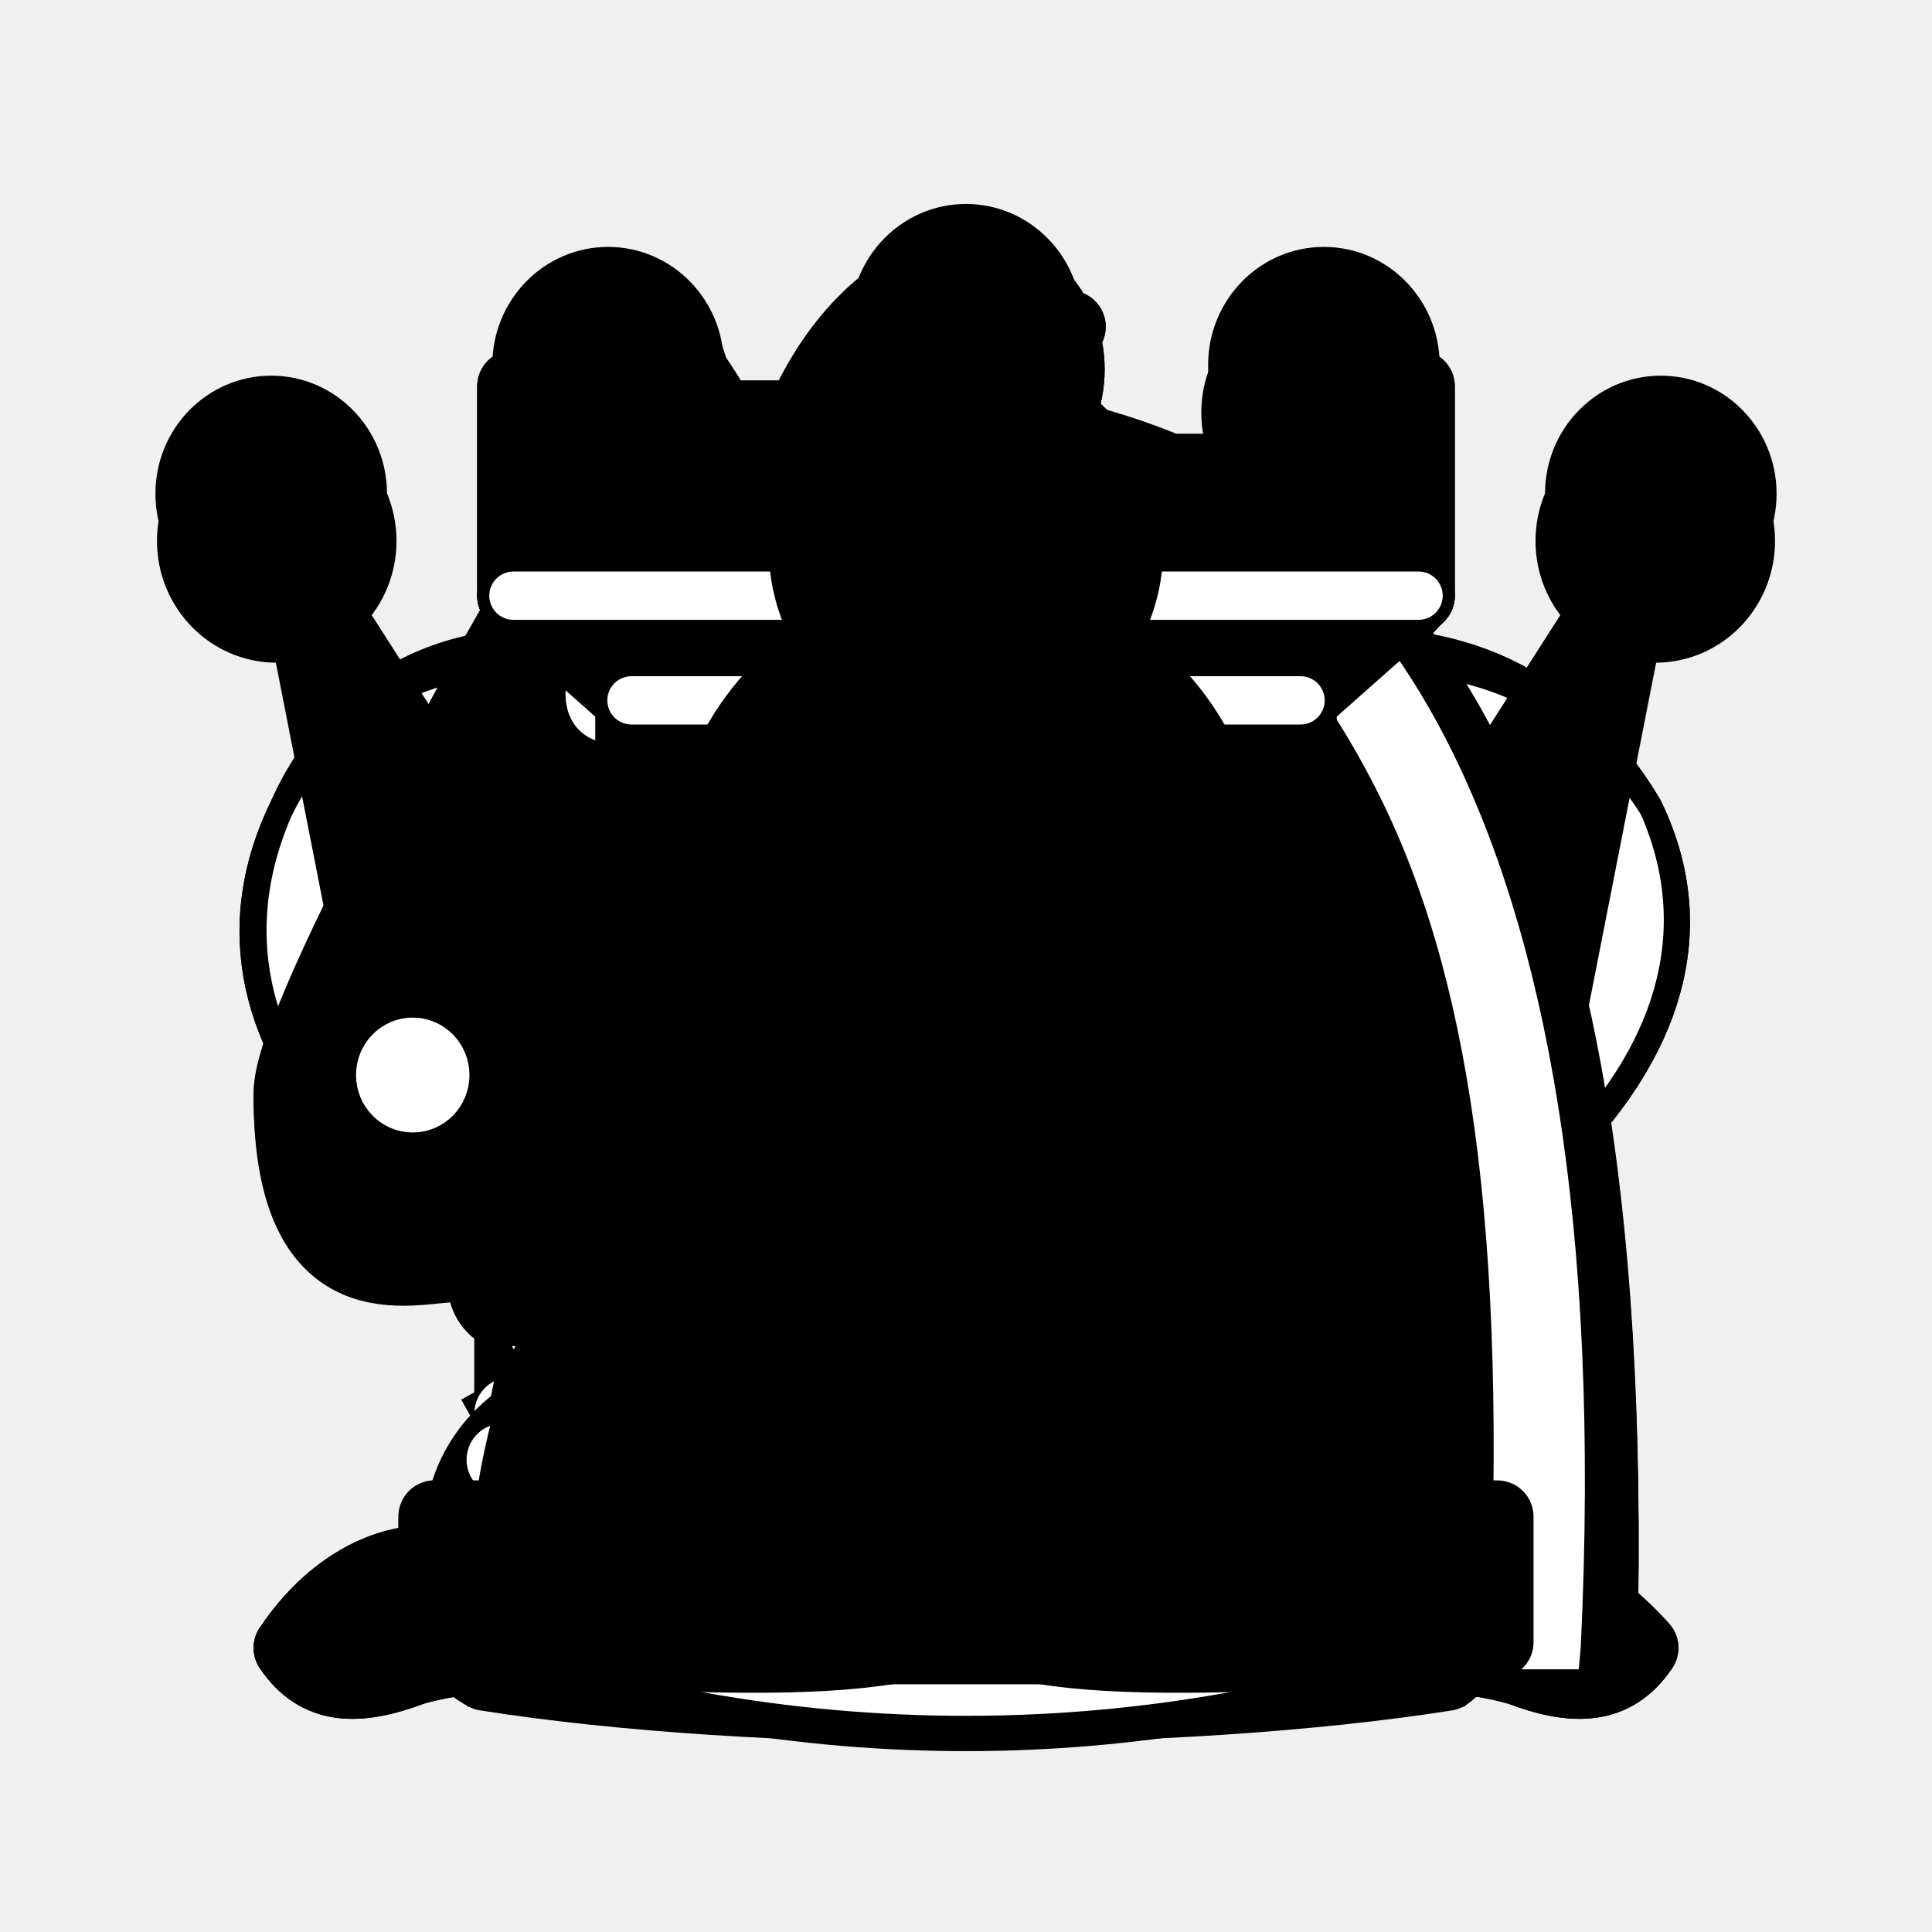
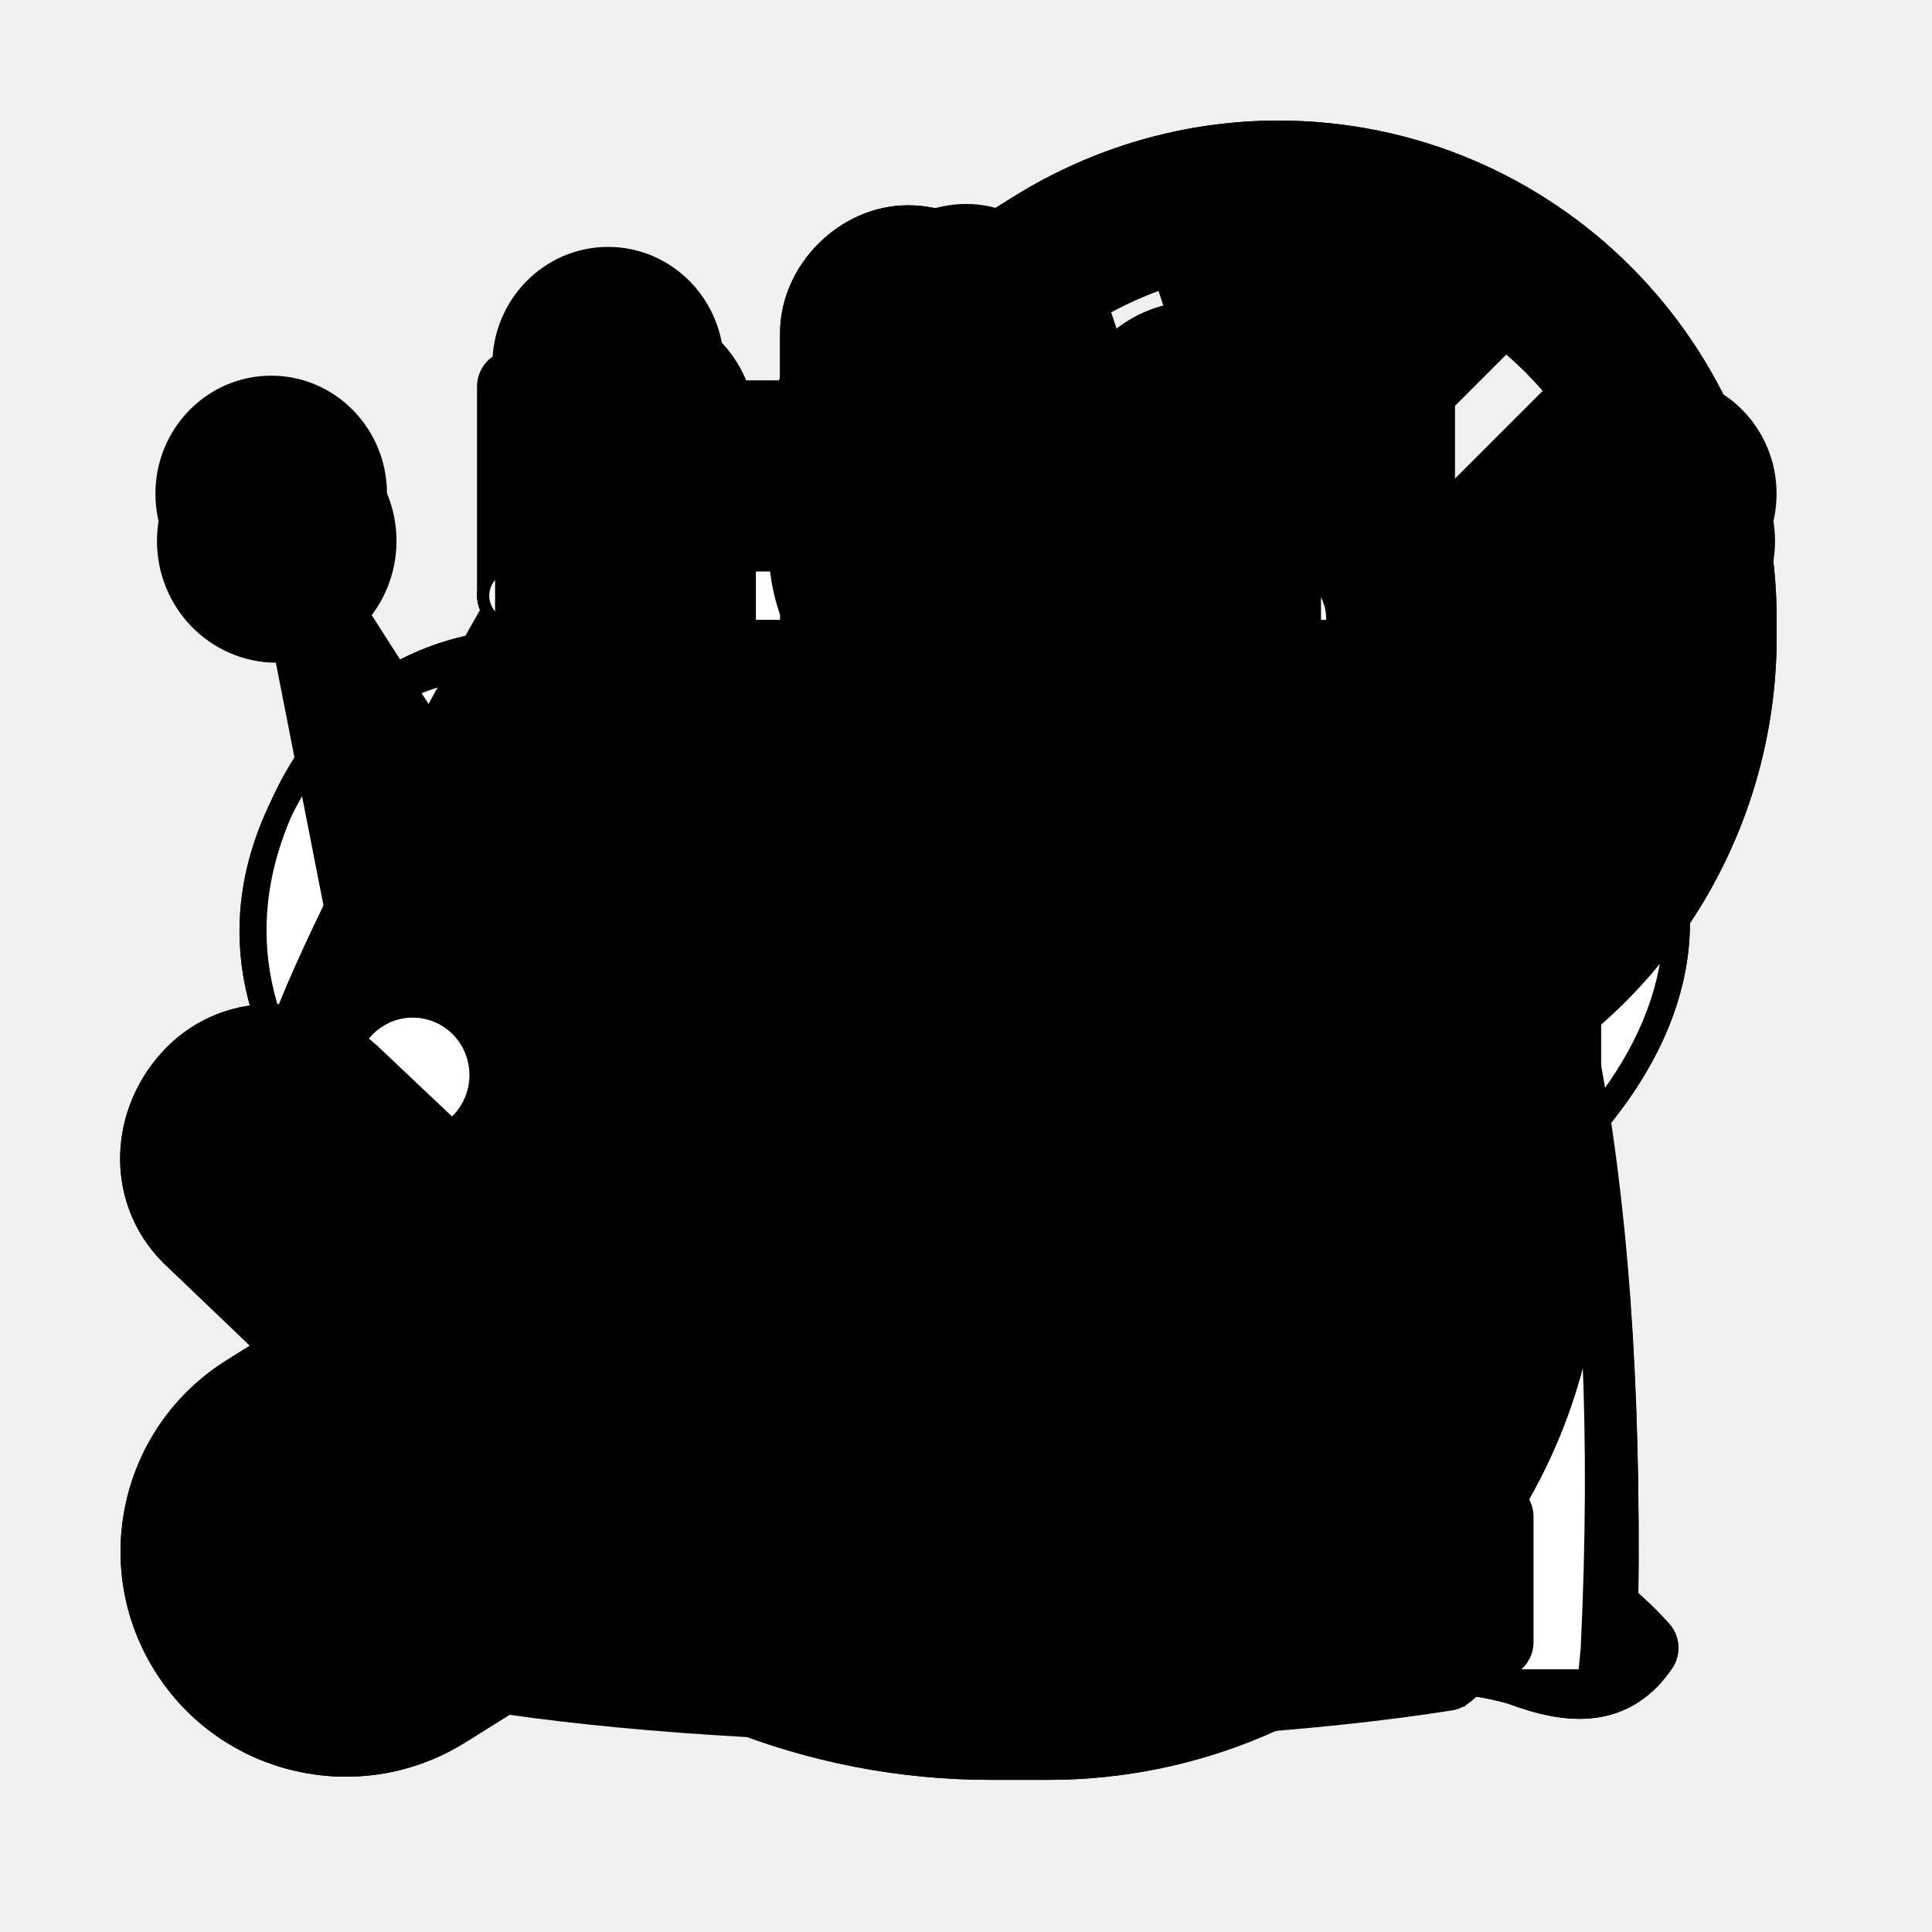
<svg xmlns="http://www.w3.org/2000/svg" width="40px" height="40px" viewBox="0 0 40 40" version="1.1">
  <g id="Sprite-PD" stroke="none" stroke-width="1" fill="none" fill-rule="evenodd">
    <g id="wk" stroke-linecap="round" stroke-linejoin="round" transform="translate(5, 5)" stroke="#000000" stroke-width="1.5">
      <line x1="15" y1="4.968" x2="15" y2="0" id="Shape" />
      <line x1="12.857" y1="1.765" x2="17.143" y2="1.765" id="Shape" />
      <path d="M17.571,7.5 C17.571,7.5 16.714,5.294 15,5.294 C13.286,5.294 12.429,7.5 12.429,7.5 C11.143,10.147 15,16.765 15,16.765 C15,16.765 18.857,10.147 17.571,7.5 Z" id="Shape" fill="#FFFFFF" />
      <path d="M5.571,27.353 C10.286,30.441 18.857,30.441 23.571,27.353 L23.571,21.176 C23.571,21.176 31.286,17.206 28.714,11.912 C25.286,6.176 17.143,8.824 15,15.441 L15,18.529 L15,15.441 C12,8.824 3.857,6.176 1.286,11.912 C-1.286,17.206 5.571,20.735 5.571,20.735 L5.571,27.353 Z" id="Shape" fill="#FFFFFF" />
      <path d="M5.571,21.176 C10.286,18.529 18.857,18.529 23.571,21.176" id="Shape" fill-opacity="0" fill="#000000" />
      <path d="M5.571,24.265 C10.286,21.618 18.857,21.618 23.571,24.265" id="Shape" fill-opacity="0" fill="#000000" stroke-linecap="square" />
      <path d="M5.571,27.353 C10.286,24.706 18.857,24.706 23.571,27.353" id="Shape" fill-opacity="0" fill="#000000" />
    </g>
    <g id="wq" stroke-linecap="round" stroke-linejoin="round" transform="translate(4, 5)" stroke="#000000" stroke-width="1.5">
      <path d="M3.459,6.2 C3.459,7.178 2.685,7.971 1.73,7.971 C0.774,7.971 0,7.178 0,6.2 C0,5.222 0.774,4.429 1.73,4.429 C2.685,4.429 3.459,5.222 3.459,6.2 Z" id="Shape" fill="#FFFFFF" />
      <path d="M17.73,2.214 C17.73,3.193 16.955,3.986 16,3.986 C15.045,3.986 14.27,3.193 14.27,2.214 C14.27,1.236 15.045,0.443 16,0.443 C16.955,0.443 17.73,1.236 17.73,2.214 Z" id="Shape" fill="#FFFFFF" />
      <path d="M32,6.2 C32,7.178 31.226,7.971 30.27,7.971 C29.315,7.971 28.541,7.178 28.541,6.2 C28.541,5.222 29.315,4.429 30.27,4.429 C31.226,4.429 32,5.222 32,6.2 Z" id="Shape" fill="#FFFFFF" />
      <path d="M10.378,3.1 C10.378,4.078 9.604,4.871 8.649,4.871 C7.693,4.871 6.919,4.078 6.919,3.1 C6.919,2.122 7.693,1.329 8.649,1.329 C9.604,1.329 10.378,2.122 10.378,3.1 Z" id="Shape" fill="#FFFFFF" />
      <path d="M25.081,3.543 C25.081,4.521 24.307,5.314 23.351,5.314 C22.396,5.314 21.622,4.521 21.622,3.543 C21.622,2.565 22.396,1.771 23.351,1.771 C24.307,1.771 25.081,2.565 25.081,3.543 Z" id="Shape" fill="#FFFFFF" />
      <path d="M4.324,18.6 C11.676,17.271 22.486,17.271 27.676,18.6 L29.405,7.971 L23.351,17.714 L23.351,5.314 L18.595,17.271 L16,3.986 L13.405,17.271 L8.649,4.871 L8.649,17.714 L2.595,7.971 L4.324,18.6 Z" id="Shape" fill="#FFFFFF" />
      <path d="M4.324,18.6 C4.324,20.371 5.622,20.371 6.486,22.143 C7.351,23.471 7.351,23.029 6.919,25.243 C5.622,26.129 5.622,27.457 5.622,27.457 C4.324,28.786 6.054,29.671 6.054,29.671 C11.676,30.557 20.324,30.557 25.946,29.671 C25.946,29.671 27.243,28.786 25.946,27.457 C25.946,27.457 26.378,26.129 25.081,25.243 C24.649,23.029 24.649,23.471 25.514,22.143 C26.378,20.371 27.676,20.371 27.676,18.6 C20.324,17.271 11.676,17.271 4.324,18.6 Z" id="Shape" fill="#FFFFFF" />
      <path d="M6.486,22.143 C9.514,21.257 22.486,21.257 25.514,22.143" id="Shape" />
      <path d="M6.919,25.243 C12.108,24.357 19.892,24.357 25.081,25.243" id="Shape" />
    </g>
    <g id="wb" stroke-linecap="round" stroke-linejoin="round" transform="translate(6, 5)" stroke="#000000" stroke-width="1.5">
      <g id="Group" fill="#FFFFFF">
        <path d="M2.545,27.353 C5.422,26.497 11.124,27.732 14,25.588 C16.876,27.732 22.578,26.497 25.455,27.353 C25.455,27.353 26.855,27.829 28,29.118 C27.423,29.974 26.6,29.991 25.455,29.559 C22.578,28.703 16.876,29.965 14,28.676 C11.124,29.965 5.422,28.703 2.545,29.559 C1.397,29.991 0.574,29.974 0,29.118 C1.149,27.406 2.545,27.353 2.545,27.353 Z" id="Shape" />
        <path d="M7.636,23.824 C9.758,26.029 18.242,26.029 20.364,23.824 C20.788,22.5 20.364,22.059 20.364,22.059 C20.364,19.853 18.242,18.529 18.242,18.529 C22.909,17.206 23.333,8.382 14,4.853 C4.667,8.382 5.091,17.206 9.758,18.529 C9.758,18.529 7.636,19.853 7.636,22.059 C7.636,22.059 7.212,22.5 7.636,23.824 Z" id="Shape" />
        <path d="M16.121,2.647 C16.121,3.865 15.172,4.853 14,4.853 C12.828,4.853 11.879,3.865 11.879,2.647 C11.879,1.429 12.828,0.441 14,0.441 C15.172,0.441 16.121,1.429 16.121,2.647 Z" id="Shape" />
      </g>
      <path d="M9.758,18.529 L18.242,18.529 M7.636,22.059 L20.364,22.059 M14,9.265 L14,13.676 M11.879,11.471 L16.121,11.471" id="Shape" />
    </g>
    <g id="wn" stroke-linecap="round" stroke-linejoin="round" transform="translate(6, 6)" stroke="#000000">
      <path d="M13.576,2.625 C22.485,3.5 27.576,9.625 27.152,28 L7.636,28 C7.636,20.125 16.121,22.312 14.424,9.625" id="Shape" stroke-width="1.5" fill="#FFFFFF" />
      <path d="M15.273,9.625 C15.595,12.171 10.564,16.074 8.485,17.5 C5.939,19.25 6.092,21.297 4.242,21 C3.358,20.177 5.439,18.34 4.242,18.375 C3.394,18.375 4.404,19.451 3.394,20.125 C2.545,20.125 -0.003,21 -1.90580876e-06,16.625 C-1.90580876e-06,14.875 5.091,6.125 5.091,6.125 C5.091,6.125 6.695,4.463 6.788,3.062 C6.168,2.193 6.364,1.312 6.364,0.438 C7.212,-0.438 8.909,2.625 8.909,2.625 L10.606,2.625 C10.606,2.625 11.268,0.882 12.727,0 C13.576,0 13.576,2.625 13.576,2.625" id="Shape" stroke-width="1.5" fill="#FFFFFF" />
      <path d="M2.97,16.188 C2.97,16.429 2.78,16.625 2.545,16.625 C2.311,16.625 2.121,16.429 2.121,16.188 C2.121,15.946 2.311,15.75 2.545,15.75 C2.78,15.75 2.97,15.946 2.97,16.188 Z" id="Shape" stroke-width="1.5" fill="#000000" />
      <path d="M7.636,7.438 C7.636,8.162 7.446,8.75 7.212,8.75 C6.978,8.75 6.788,8.162 6.788,7.438 C6.788,6.713 6.978,6.125 7.212,6.125 C7.446,6.125 7.636,6.713 7.636,7.438 L7.636,7.438 Z" id="Shape" stroke-width="1.5" fill="#000000" transform="translate(7.212121, 7.4375) rotate(30.00073) translate(-7.212121, -7.4375) " />
    </g>
    <g id="wr" stroke-linecap="round" stroke-linejoin="round" transform="translate(9, 8)" stroke="#000000" stroke-width="1.5">
      <polygon id="Shape" fill="#FFFFFF" points="0 26 22 26 22 23.4 0 23.4" />
      <polygon id="Shape" fill="#FFFFFF" points="2.444 23.4 2.444 19.933 19.556 19.933 19.556 23.4" />
      <polyline id="Shape" fill="#FFFFFF" points="1.63 4.333 1.63 0 4.889 0 4.889 1.733 8.963 1.733 8.963 0 13.037 0 13.037 1.733 17.111 1.733 17.111 0 20.37 0 20.37 4.333" />
      <polyline id="Shape" fill="#FFFFFF" points="20.37 4.333 17.926 6.933 4.074 6.933 1.63 4.333" />
      <polyline id="Shape" fill="#FFFFFF" points="17.926 6.933 17.926 17.767 4.074 17.767 4.074 6.933" />
      <polyline id="Shape" fill="#FFFFFF" points="17.926 17.767 19.148 19.933 2.852 19.933 4.074 17.767" />
      <line x1="1.63" y1="4.333" x2="20.37" y2="4.333" id="Shape" />
    </g>
    <g id="wp" transform="translate(10, 9)" fill="#FFFFFF" stroke="#000000" stroke-linecap="round" stroke-width="1.5">
      <path d="M10,0 C8.158,0 6.667,1.501 6.667,3.355 C6.667,4.101 6.908,4.789 7.317,5.351 C5.692,6.29 4.583,8.043 4.583,10.065 C4.583,11.767 5.367,13.285 6.592,14.283 C4.092,15.172 0.417,18.938 0.417,25.581 L19.583,25.581 C19.583,18.938 15.908,15.172 13.408,14.283 C14.633,13.285 15.417,11.767 15.417,10.065 C15.417,8.043 14.308,6.29 12.683,5.351 C13.092,4.789 13.333,4.101 13.333,3.355 C13.333,1.501 11.842,0 10,0 Z" id="Shape" />
+     </g>
+     <g id="ww" transform="translate(0, 0)" fill="#FFFFFF" stroke="#000000" stroke-linecap="round" stroke-width="1.5">
+       <path d="M20.7,6.9c0-1.1-0.9-1.9-1.9-1.9s-1.9,0.9-1.9,1.9v12.6c0,0.5-0.4,1-1,1c-0.5,0-1-0.4-1-1V8.9c0-1.1-0.9-1.9-1.9-1.9S11,7.8,11,8.9v16.5c0,0.1,0,0.2,0,0.3l-3.7-3.5c-1-0.9-2.5-0.9-3.4,0.1c-0.9,1-0.9,2.5,0.1,3.4l6.8,6.5 c2.6,2.5,6.1,3.9,9.7,3.9h1.2c5.9,0,10.7-4.8,10.7-10.7V12.8c0-1.1-0.9-1.9-1.9-1.9s-1.9,0.9-1.9,1.9v6.8c0,0.5-0.4,1-1,1 c-0.5,0-1-0.4-1-1V8.9c0-1.1-0.9-1.9-1.9-1.9s-1.9,0.9-1.9,1.9v10.7c0,0.5-0.4,1-1,1c-0.5,0-1-0.4-1-1V6.9z" id="Shape" />
+     </g>
+     <g id="wc" transform="translate(3, 3) scale(0.065)" fill="#FFFFFF" stroke="#000000" stroke-linecap="round" stroke-width="15.5">
+       <path d="M348.8 131.5c3.7-2.3 7.9-3.5 12.2-3.5c12.7 0 23 10.3 23 23v5.6c0 9.9-5.1 19.1-13.5 24.3L30.1 393.7C.1 412.5-9 451.9 9.7 481.9s58.2 39.1 88.2 20.4L438.4 289.5c45.8-28.6 73.6-78.8 73.6-132.8V151C512 67.6 444.4 0 361 0c-28.3 0-56 8-80.1 23L254.1 39.7c-30 18.7-39.1 58.2-20.4 88.2s58.2 39.1 88.2 20.4l26.8-16.8zM298.4 49.8c9.2-5.7 19.1-10.1 29.4-13.1L348 97.5c-5.7 1.4-11.2 3.7-16.3 6.8l-12.6 7.9L298.4 49.8zm88.5 52.7l46.2-46.2c8.5 6.5 16.1 14.1 22.6 22.6l-46.2 46.2c-5.1-9.6-13-17.5-22.6-22.6zm28.9 59.3l61.6 20.5c-2.2 10.5-5.8 20.7-10.5 30.2l-62-20.7c6.2-8.8 10.1-19.1 11-30.1zm-86.1 82.5l60.4 37.7-30.2 18.9-60.4-37.7 30.2-18.9zm-107.2 67l60.4 37.7-30.2 18.9-60.4-37.7 30.2-18.9zM119.3 375.7l60.4 37.7-30.2 18.9L89.1 394.6l30.2-18.9z" />
    </g>
    <g id="bk" stroke-linecap="round" stroke-linejoin="round" transform="translate(5, 5)" stroke-width="1.5">
      <line x1="15" y1="4.968" x2="15" y2="0" id="Shape" stroke="#000000" />
      <path d="M15,16.765 C15,16.765 18.857,10.147 17.571,7.5 C17.571,7.5 16.714,5.294 15,5.294 C13.286,5.294 12.429,7.5 12.429,7.5 C11.143,10.147 15,16.765 15,16.765" id="Shape" stroke="#000000" fill="#000000" />
      <path d="M5.571,27.353 C10.286,30.441 18.857,30.441 23.571,27.353 L23.571,21.176 C23.571,21.176 31.286,17.206 28.714,11.912 C25.286,6.176 17.143,8.824 15,15.441 L15,18.529 L15,15.441 C12,8.824 3.857,6.176 1.286,11.912 C-1.286,17.206 5.571,20.735 5.571,20.735 L5.571,27.353 Z" id="Shape" stroke="#000000" fill="#000000" />
      <line x1="12.857" y1="1.765" x2="17.143" y2="1.765" id="Shape" stroke="#000000" />
      <path d="M23.143,20.735 C23.143,20.735 30.429,17.206 28.311,12.221 C24.986,7.059 17.143,10.588 15,16.324 L15.009,18.176 L15,16.324 C12.857,10.588 4.205,7.059 1.712,12.221 C-0.429,17.206 5.871,20.162 5.871,20.162" id="Shape" stroke="#FFFFFF" />
      <path d="M5.571,21.176 C10.286,18.529 18.857,18.529 23.571,21.176 M5.571,24.265 C10.286,21.618 18.857,21.618 23.571,24.265 M5.571,27.353 C10.286,24.706 18.857,24.706 23.571,27.353" id="Shape" stroke="#FFFFFF" />
    </g>
    <g id="bq" stroke-linecap="round" stroke-linejoin="round" transform="translate(3, 4)">
      <g id="Group" fill="#000000">
        <ellipse id="Oval" cx="2.615" cy="6.222" rx="2.397" ry="2.444" />
        <ellipse id="Oval" cx="9.59" cy="3.556" rx="2.397" ry="2.444" />
        <ellipse id="Oval" cx="17" cy="2.667" rx="2.397" ry="2.444" />
        <ellipse id="Oval" cx="24.41" cy="3.556" rx="2.397" ry="2.444" />
        <ellipse id="Oval" cx="31.385" cy="6.222" rx="2.397" ry="2.444" />
      </g>
      <path d="M5.231,18.667 C12.641,17.333 23.538,17.333 28.769,18.667 L30.949,7.556 L24.41,17.778 L24.149,5.244 L19.615,17.333 L17,4.444 L14.385,17.333 L9.851,5.244 L9.59,17.778 L3.051,7.556 L5.231,18.667 Z" id="crown" stroke="#000000" stroke-width="1.5" fill="#000000" />
      <path d="M5.231,18.667 C5.231,20.444 6.538,20.444 7.41,22.222 C8.282,23.556 8.282,23.111 7.846,25.333 C6.538,26.222 6.538,27.556 6.538,27.556 C5.231,28.889 6.974,29.778 6.974,29.778 C12.641,30.667 21.359,30.667 27.026,29.778 C27.026,29.778 28.333,28.889 27.026,27.556 C27.026,27.556 27.462,26.222 26.154,25.333 C25.718,23.111 25.718,23.556 26.59,22.222 C27.462,20.444 28.769,20.444 28.769,18.667 C21.359,17.333 12.641,17.333 5.231,18.667 Z" id="Shape" stroke="#000000" stroke-width="1.5" fill="#000000" />
      <path d="M6.974,29.778 C13.467,32.081 20.533,32.081 27.026,29.778" id="Shape" stroke="#000000" stroke-width="1.5" />
      <path d="M6.974,21.333 C13.467,19.03 20.533,19.03 27.026,21.333" id="Shape" stroke="#FFFFFF" stroke-width="1.5" />
      <line x1="8.282" y1="23.556" x2="25.718" y2="23.556" id="Shape" stroke="#FFFFFF" stroke-width="1.5" />
      <path d="M7.41,26.222 C13.637,28.324 20.363,28.324 26.59,26.222" id="Shape" stroke="#FFFFFF" stroke-width="1.5" />
      <path d="M6.538,28.889 C13.295,31.403 20.705,31.403 27.462,28.889" id="Shape" stroke="#FFFFFF" stroke-width="1.5" />
    </g>
    <g id="bb" stroke-linecap="round" stroke-linejoin="round" transform="translate(6, 5)" stroke-width="1.5">
      <g id="Group" fill="#000000" stroke="#000000">
        <path d="M2.545,27.353 C5.422,26.497 11.124,27.732 14,25.588 C16.876,27.732 22.578,26.497 25.455,27.353 C25.455,27.353 26.855,27.829 28,29.118 C27.423,29.974 26.6,29.991 25.455,29.559 C22.578,28.703 16.876,29.965 14,28.676 C11.124,29.965 5.422,28.703 2.545,29.559 C1.397,29.991 0.574,29.974 0,29.118 C1.149,27.406 2.545,27.353 2.545,27.353 Z" id="Shape" />
        <path d="M7.636,23.824 C9.758,26.029 18.242,26.029 20.364,23.824 C20.788,22.5 20.364,22.059 20.364,22.059 C20.364,19.853 18.242,18.529 18.242,18.529 C22.909,17.206 23.333,8.382 14,4.853 C4.667,8.382 5.091,17.206 9.758,18.529 C9.758,18.529 7.636,19.853 7.636,22.059 C7.636,22.059 7.212,22.5 7.636,23.824 Z" id="Shape" />
        <path d="M16.121,2.647 C16.121,3.865 15.172,4.853 14,4.853 C12.828,4.853 11.879,3.865 11.879,2.647 C11.879,1.429 12.828,0.441 14,0.441 C15.172,0.441 16.121,1.429 16.121,2.647 Z" id="Shape" />
      </g>
      <path d="M9.758,18.529 L18.242,18.529 M7.636,22.059 L20.364,22.059 M14,9.265 L14,13.676 M11.879,11.471 L16.121,11.471" id="Shape" stroke="#FFFFFF" />
    </g>
    <g id="bn" stroke-linecap="round" stroke-linejoin="round" transform="translate(6, 6)">
      <path d="M13.576,2.636 C22.485,3.515 27.576,9.667 27.152,28.121 L7.636,28.121 C7.636,20.212 16.121,22.409 14.424,9.667" id="Shape" stroke="#000000" stroke-width="1.5" fill="#000000" />
      <path d="M15.273,9.667 C15.595,12.224 10.564,16.143 8.485,17.576 C5.939,19.333 6.092,21.39 4.242,21.091 C3.358,20.265 5.439,18.419 4.242,18.455 C3.394,18.455 4.404,19.535 3.394,20.212 C2.545,20.212 -0.003,21.091 -1.90580876e-06,16.697 C-1.90580876e-06,14.939 5.091,6.152 5.091,6.152 C5.091,6.152 6.695,4.482 6.788,3.076 C6.168,2.202 6.364,1.318 6.364,0.439 C7.212,-0.439 8.909,2.636 8.909,2.636 L10.606,2.636 C10.606,2.636 11.268,0.886 12.727,0 C13.576,0 13.576,2.636 13.576,2.636" id="Shape" stroke="#000000" stroke-width="1.5" fill="#000000" />
      <path d="M2.97,16.258 C2.97,16.5 2.78,16.697 2.545,16.697 C2.311,16.697 2.121,16.5 2.121,16.258 C2.121,16.015 2.311,15.818 2.545,15.818 C2.78,15.818 2.97,16.015 2.97,16.258 Z" id="Shape" stroke="#FFFFFF" stroke-width="1.5" fill="#FFFFFF" />
      <path d="M7.636,7.47 C7.636,8.198 7.446,8.788 7.212,8.788 C6.978,8.788 6.788,8.198 6.788,7.47 C6.788,6.742 6.978,6.152 7.212,6.152 C7.446,6.152 7.636,6.742 7.636,7.47 L7.636,7.47 Z" id="Shape" stroke="#FFFFFF" stroke-width="1.5" fill="#FFFFFF" transform="translate(7.212121, 7.469697) rotate(30.00073) translate(-7.212121, -7.469697) " />
      <path d="M15.739,2.988 L15.358,4.262 L15.782,4.394 C18.455,5.273 20.576,6.582 22.485,10.326 C24.394,14.069 25.242,19.386 24.818,28.121 L24.776,28.561 L26.685,28.561 L26.727,28.121 C27.152,19.281 25.981,13.314 23.97,9.368 C21.959,5.422 19.057,3.533 16.172,3.076 L15.739,2.988 Z" id="Shape" fill="#FFFFFF" />
    </g>
    <g id="br" stroke-linecap="round" stroke-linejoin="round" transform="translate(9, 8)">
      <polygon id="Shape" stroke="#000000" stroke-width="1.5" fill="#000000" points="0 26 22 26 22 23.4 0 23.4" />
      <polygon id="Shape" stroke="#000000" stroke-width="1.5" fill="#000000" points="2.852 19.933 4.074 17.767 17.926 17.767 19.148 19.933" />
      <polygon id="Shape" stroke="#000000" stroke-width="1.5" fill="#000000" points="2.444 23.4 2.444 19.933 19.556 19.933 19.556 23.4" />
      <polygon id="Shape" stroke="#000000" stroke-width="1.5" fill="#000000" points="4.074 17.767 4.074 6.5 17.926 6.5 17.926 17.767" />
      <polygon id="Shape" stroke="#000000" stroke-width="1.5" fill="#000000" points="4.074 6.5 1.63 4.333 20.37 4.333 17.926 6.5" />
      <polygon id="Shape" stroke="#000000" stroke-width="1.5" fill="#000000" points="1.63 4.333 1.63 0 4.889 0 4.889 1.733 8.963 1.733 8.963 0 13.037 0 13.037 1.733 17.111 1.733 17.111 0 20.37 0 20.37 4.333" />
      <polyline id="Shape" stroke="#FFFFFF" points="2.444 22.967 19.556 22.967 19.556 22.967" />
      <line x1="3.259" y1="19.5" x2="18.741" y2="19.5" id="Shape" stroke="#FFFFFF" />
      <line x1="4.074" y1="17.767" x2="17.926" y2="17.767" id="Shape" stroke="#FFFFFF" />
      <line x1="4.074" y1="6.5" x2="17.926" y2="6.5" id="Shape" stroke="#FFFFFF" />
      <line x1="1.63" y1="4.333" x2="20.37" y2="4.333" id="Shape" stroke="#FFFFFF" />
    </g>
    <g id="bp" transform="translate(10, 8)" fill="#000000" stroke="#000000" stroke-linecap="round" stroke-width="1.5">
      <path d="M10,0 C8.158,0 6.667,1.501 6.667,3.355 C6.667,4.101 6.908,4.789 7.317,5.351 C5.692,6.29 4.583,8.043 4.583,10.065 C4.583,11.767 5.367,13.285 6.592,14.283 C4.092,15.172 0.417,18.938 0.417,25.581 L19.583,25.581 C19.583,18.938 15.908,15.172 13.408,14.283 C14.633,13.285 15.417,11.767 15.417,10.065 C15.417,8.043 14.308,6.29 12.683,5.351 C13.092,4.789 13.333,4.101 13.333,3.355 C13.333,1.501 11.842,0 10,0 Z" id="Shape" />
    </g>
+     <g id="bw" transform="translate(0, 0)" fill="#000000" stroke="#000000" stroke-linecap="round" stroke-width="1.5">
+       <path d="M20.7,6.9c0-1.1-0.9-1.9-1.9-1.9s-1.9,0.9-1.9,1.9v12.6c0,0.5-0.4,1-1,1c-0.5,0-1-0.4-1-1V8.9c0-1.1-0.9-1.9-1.9-1.9S11,7.8,11,8.9v16.5c0,0.1,0,0.2,0,0.3l-3.7-3.5c-1-0.9-2.5-0.9-3.4,0.1c-0.9,1-0.9,2.5,0.1,3.4l6.8,6.5 c2.6,2.5,6.1,3.9,9.7,3.9h1.2c5.9,0,10.7-4.8,10.7-10.7V12.8c0-1.1-0.9-1.9-1.9-1.9s-1.9,0.9-1.9,1.9v6.8c0,0.5-0.4,1-1,1 c-0.5,0-1-0.4-1-1V8.9c0-1.1-0.9-1.9-1.9-1.9s-1.9,0.9-1.9,1.9v10.7c0,0.5-0.4,1-1,1c-0.5,0-1-0.4-1-1V6.9z" id="Shape" />
+     </g>
+     <g id="bc" transform="translate(3, 3) scale(0.065)" fill="#000000" stroke="#000000" stroke-linecap="round" stroke-width="15.5">
+       <path d="M348.8 131.5c3.7-2.3 7.9-3.5 12.2-3.5c12.7 0 23 10.3 23 23v5.6c0 9.9-5.1 19.1-13.5 24.3L30.1 393.7C.1 412.5-9 451.9 9.7 481.9s58.2 39.1 88.2 20.4L438.4 289.5c45.8-28.6 73.6-78.8 73.6-132.8V151C512 67.6 444.4 0 361 0c-28.3 0-56 8-80.1 23L254.1 39.7c-30 18.7-39.1 58.2-20.4 88.2s58.2 39.1 88.2 20.4l26.8-16.8zM298.4 49.8c9.2-5.7 19.1-10.1 29.4-13.1L348 97.5c-5.7 1.4-11.2 3.7-16.3 6.8l-12.6 7.9L298.4 49.8zm88.5 52.7l46.2-46.2c8.5 6.5 16.1 14.1 22.6 22.6l-46.2 46.2c-5.1-9.6-13-17.5-22.6-22.6zm28.9 59.3l61.6 20.5c-2.2 10.5-5.8 20.7-10.5 30.2l-62-20.7c6.2-8.8 10.1-19.1 11-30.1zm-86.1 82.5l60.4 37.7-30.2 18.9-60.4-37.7 30.2-18.9zm-107.2 67l60.4 37.7-30.2 18.9-60.4-37.7 30.2-18.9zM119.3 375.7l60.4 37.7-30.2 18.9L89.1 394.6l30.2-18.9z" />
+     </g>
    <g id="markerFrame" transform="translate(2, 2)" fill="#000000" fill-opacity="0">
      <path d="M2.66453526e-15,10.588 L2.66453526e-15,2.118 C2.66453526e-15,1.412 0.176,0.882 0.529,0.529 C0.882,0.176 1.412,-2.84217094e-14 2.118,-2.84217094e-14 L10.588,-2.84217094e-14" id="Path" />
      <path d="M25.412,36 L25.412,27.529 C25.412,26.824 25.588,26.294 25.941,25.941 C26.294,25.588 26.824,25.412 27.529,25.412 L36,25.412" id="Path" transform="translate(30.70588, 30.70588) rotate(-180) translate(-30.70588, -30.70588) " />
      <path d="M0,36 L0,27.529 C0,26.824 0.176,26.294 0.529,25.941 C0.882,25.588 1.412,25.412 2.118,25.412 L10.588,25.412" id="Path" transform="translate(5.294118, 30.70588) rotate(-90) translate(-5.294118, -30.70588) " />
      <path d="M25.412,10.588 L25.412,2.118 C25.412,1.412 25.588,0.882 25.941,0.529 C26.294,0.176 26.824,0 27.529,0 L36,0" id="Path" transform="translate(30.70588, 5.294118) rotate(-270) translate(-30.70588, -5.294118) " />
    </g>
    <g id="markerCircle" fill="#000000" fill-opacity="0">
      <circle cx="20" cy="20" r="18" />
    </g>
    <g id="markerDot">
      <circle cx="20" cy="20" r="8" />
    </g>
    <g id="markerSquare">
      <rect x="0" y="0" width="40" height="40" />
    </g>
  </g>
</svg>
